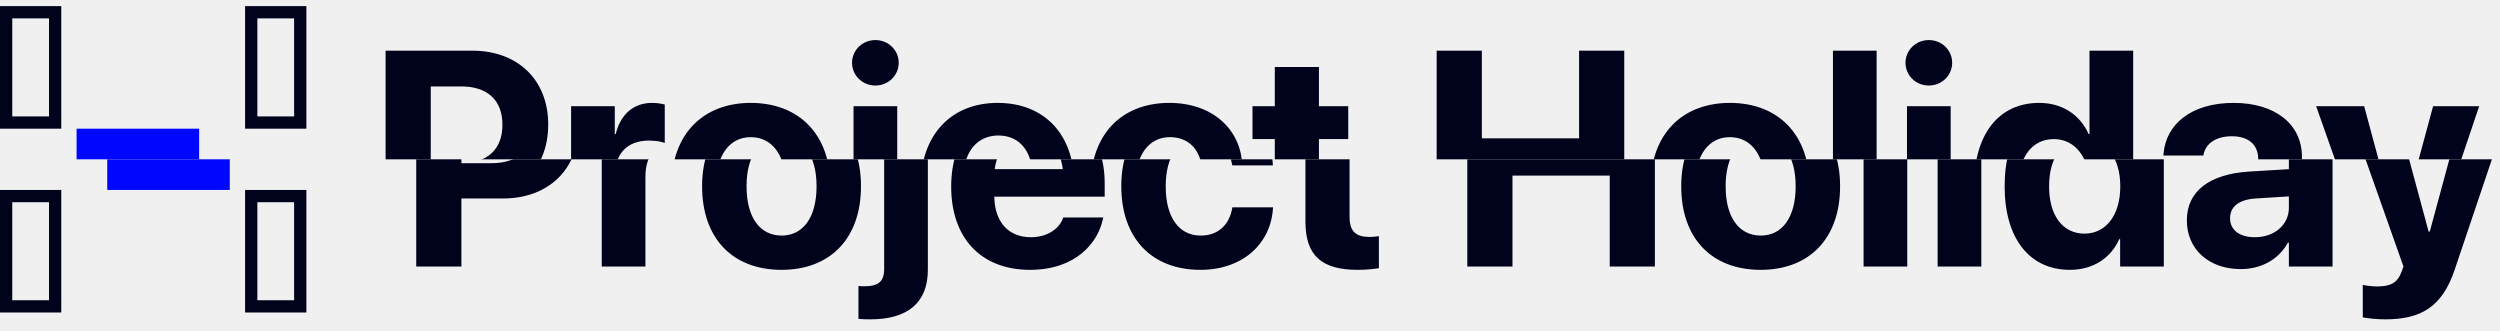
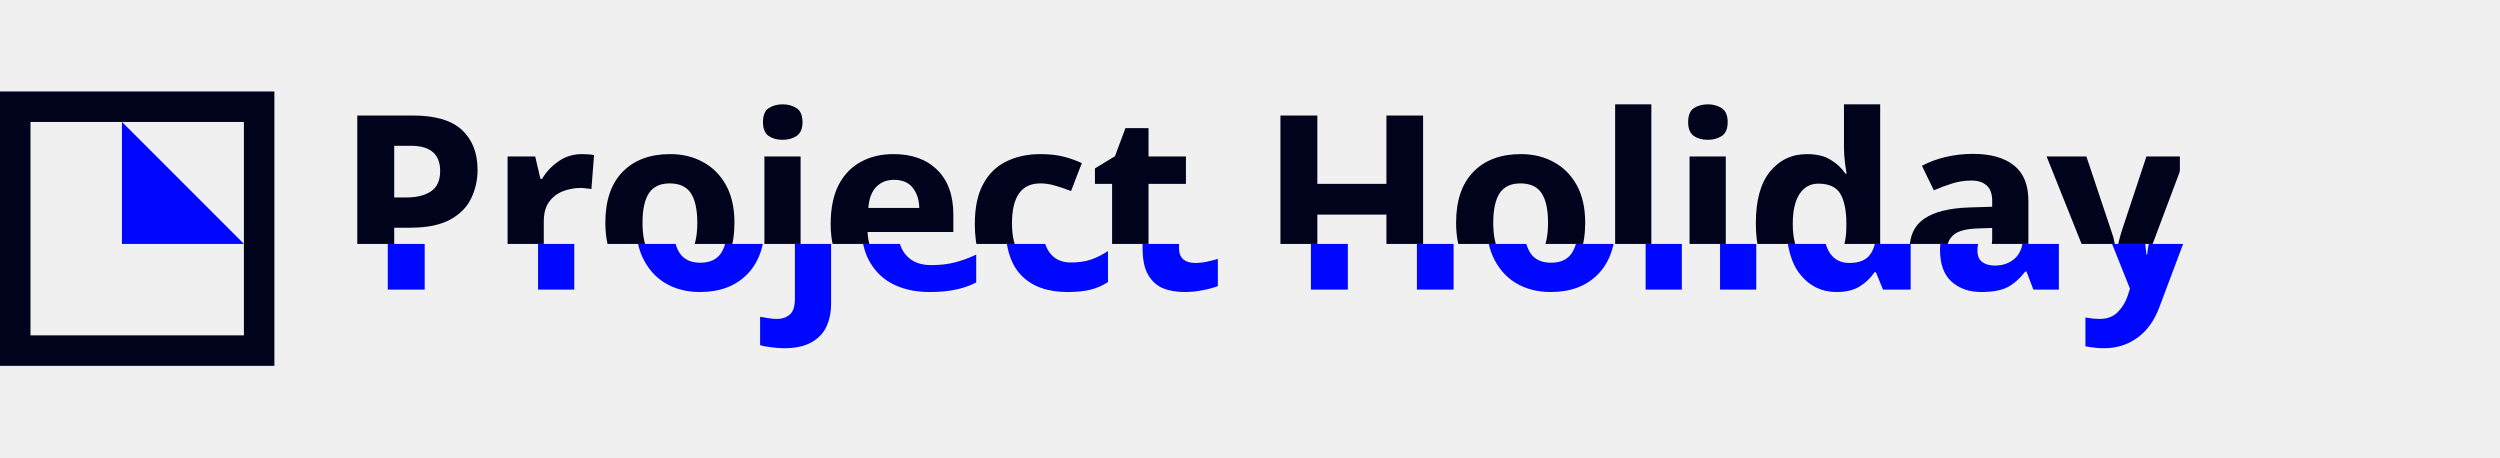
- <svg xmlns="http://www.w3.org/2000/svg" xmlns:xlink="http://www.w3.org/1999/xlink" width="204px" height="27px" viewBox="0 0 204 27" version="1.1">
+ <svg xmlns="http://www.w3.org/2000/svg" xmlns:xlink="http://www.w3.org/1999/xlink" width="164px" height="30px" viewBox="0 0 164 30" version="1.1">
  <defs>
-     <rect id="path-1" x="0" y="0" width="173.75" height="15" />
-     <rect id="path-3" x="0" y="0" width="172.5" height="15" />
+     <rect id="path-1" x="0" y="0" width="122" height="12" />
+     <rect id="path-3" x="0" y="0" width="122" height="12" />
  </defs>
-   <g id="页面-1" stroke="none" stroke-width="1" fill="none" fill-rule="evenodd">
-     <g id="Extra-Large备份-2" transform="translate(-20, -36)">
-       <g id="logo" transform="translate(20, 34)">
-         <g id="编组" transform="translate(30, 0)">
-           <mask id="mask-2" fill="white">
-             <use xlink:href="#path-1" />
-           </mask>
-           <g id="矩形" />
-           <path d="M1.465,23.75 L5.151,23.75 L5.151,18.196 L8.545,18.196 C12.256,18.196 14.734,15.803 14.734,12.178 L14.734,12.153 C14.734,8.528 12.256,6.135 8.545,6.135 L1.465,6.135 L1.465,23.75 Z M7.642,9.053 C9.753,9.053 10.999,10.164 10.999,12.166 L10.999,12.19 C10.999,14.192 9.753,15.315 7.642,15.315 L5.151,15.315 L5.151,9.053 L7.642,9.053 Z M16.602,23.75 L20.166,23.75 L20.166,16.426 C20.166,14.521 21.191,13.472 22.949,13.472 C23.462,13.472 23.95,13.545 24.243,13.667 L24.243,10.53 C23.975,10.457 23.608,10.396 23.218,10.396 C21.692,10.396 20.63,11.335 20.239,12.947 L20.166,12.947 L20.166,10.664 L16.602,10.664 L16.602,23.75 Z M43.213,10.664 L43.213,24.019 C43.213,26.68 41.589,28.059 38.525,28.059 C38.196,28.059 37.769,28.047 37.549,28.022 L37.549,25.337 C37.683,25.349 37.842,25.361 38,25.361 C39.185,25.361 39.648,24.983 39.648,23.921 L39.648,10.664 L43.213,10.664 Z M31.262,10.396 C35.181,10.396 37.756,12.947 37.756,17.183 L37.756,17.207 C37.756,21.479 35.229,24.019 31.274,24.019 C27.295,24.019 24.792,21.467 24.792,17.207 L24.792,17.183 C24.792,12.971 27.356,10.396 31.262,10.396 Z M31.262,13.191 C29.541,13.191 28.418,14.656 28.418,17.183 L28.418,17.207 C28.418,19.771 29.529,21.223 31.287,21.223 C33.02,21.223 34.131,19.758 34.131,17.207 L34.131,17.183 C34.131,14.656 32.996,13.191 31.262,13.191 Z M41.431,5.269 C42.505,5.269 43.335,6.111 43.335,7.124 C43.335,8.137 42.505,8.979 41.431,8.979 C40.356,8.979 39.526,8.137 39.526,7.124 C39.526,6.111 40.356,5.269 41.431,5.269 Z M51.55,24.019 C55.286,24.019 57.092,21.809 57.495,19.88 L57.532,19.746 L54.26,19.746 L54.236,19.819 C53.979,20.552 53.088,21.357 51.624,21.357 C49.805,21.357 48.669,20.137 48.633,18.049 L57.642,18.049 L57.642,16.951 C57.642,12.996 55.237,10.396 51.404,10.396 C47.571,10.396 45.117,13.057 45.117,17.219 L45.117,17.231 C45.117,21.418 47.546,24.019 51.55,24.019 Z M51.465,13.057 C52.942,13.057 54.004,13.997 54.224,15.803 L48.669,15.803 C48.901,14.033 50,13.057 51.465,13.057 Z M65.454,24.019 C68.945,24.019 71.204,21.846 71.375,18.989 L71.375,18.916 L68.054,18.916 L68.042,19.026 C67.798,20.344 66.907,21.223 65.479,21.223 C63.721,21.223 62.622,19.771 62.622,17.207 L62.622,17.195 C62.622,14.692 63.721,13.191 65.466,13.191 C66.943,13.191 67.81,14.143 68.03,15.388 L68.054,15.498 L71.362,15.498 L71.362,15.413 C71.228,12.581 68.97,10.396 65.417,10.396 C61.499,10.396 58.997,12.996 58.997,17.183 L58.997,17.195 C58.997,21.418 61.462,24.019 65.454,24.019 Z M78.296,24.019 C79.041,24.019 79.614,23.945 80.017,23.884 L80.017,21.272 C79.797,21.296 79.565,21.333 79.248,21.333 C78.174,21.333 77.625,20.918 77.625,19.697 L77.625,13.35 L80.017,13.35 L80.017,10.664 L77.625,10.664 L77.625,7.466 L74.023,7.466 L74.023,10.664 L72.205,10.664 L72.205,13.35 L74.023,13.35 L74.023,20.088 C74.023,22.896 75.391,24.019 78.296,24.019 Z M87.231,23.75 L90.918,23.75 L90.918,16.328 L98.853,16.328 L98.853,23.75 L102.539,23.75 L102.539,6.135 L98.853,6.135 L98.853,13.289 L90.918,13.289 L90.918,6.135 L87.231,6.135 L87.231,23.75 Z M111.169,24.019 C115.125,24.019 117.651,21.479 117.651,17.207 L117.651,17.183 C117.651,12.947 115.076,10.396 111.157,10.396 C107.251,10.396 104.688,12.971 104.688,17.183 L104.688,17.207 C104.688,21.467 107.19,24.019 111.169,24.019 Z M111.182,21.223 C109.424,21.223 108.313,19.771 108.313,17.207 L108.313,17.183 C108.313,14.656 109.436,13.191 111.157,13.191 C112.891,13.191 114.026,14.656 114.026,17.183 L114.026,17.207 C114.026,19.758 112.915,21.223 111.182,21.223 Z M119.568,23.75 L123.132,23.75 L123.132,6.135 L119.568,6.135 L119.568,23.75 Z M127.393,8.979 C128.467,8.979 129.297,8.137 129.297,7.124 C129.297,6.111 128.467,5.269 127.393,5.269 C126.318,5.269 125.488,6.111 125.488,7.124 C125.488,8.137 126.318,8.979 127.393,8.979 Z M125.61,23.75 L129.175,23.75 L129.175,10.664 L125.61,10.664 L125.61,23.75 Z M136.401,24.019 C138.293,24.019 139.734,23.066 140.43,21.516 L140.503,21.516 L140.503,23.75 L144.067,23.75 L144.067,6.135 L140.503,6.135 L140.503,12.935 L140.43,12.935 C139.722,11.348 138.257,10.396 136.401,10.396 C133.105,10.396 131.079,12.935 131.079,17.195 L131.079,17.207 C131.079,21.455 133.105,24.019 136.401,24.019 Z M137.598,21.064 C135.815,21.064 134.705,19.587 134.705,17.207 L134.705,17.195 C134.705,14.802 135.828,13.35 137.598,13.35 C139.319,13.35 140.515,14.839 140.515,17.195 L140.515,17.207 C140.515,19.575 139.331,21.064 137.598,21.064 Z M150.342,23.958 C152.063,23.958 153.455,23.14 154.199,21.797 L154.272,21.797 L154.272,23.75 L157.837,23.75 L157.837,14.778 C157.837,12.141 155.652,10.396 152.271,10.396 C148.816,10.396 146.741,12.129 146.545,14.546 L146.533,14.692 L149.792,14.692 L149.817,14.583 C149.988,13.74 150.793,13.118 152.124,13.118 C153.516,13.118 154.272,13.838 154.272,14.998 L154.272,15.803 L151.038,15.999 C147.791,16.206 145.947,17.598 145.947,19.978 L145.947,20.002 C145.947,22.31 147.717,23.958 150.342,23.958 Z M149.475,19.819 L149.475,19.795 C149.475,18.867 150.195,18.281 151.575,18.196 L154.272,18.025 L154.272,18.965 C154.272,20.332 153.101,21.357 151.501,21.357 C150.269,21.357 149.475,20.784 149.475,19.819 Z M162.122,28.059 C165.027,28.059 166.785,27.07 167.81,23.982 L172.302,10.664 L168.542,10.664 L165.771,20.894 L165.674,20.894 L162.915,10.664 L158.997,10.664 L163.623,23.75 L163.464,24.177 C163.147,25.068 162.561,25.374 161.499,25.374 C160.974,25.374 160.559,25.3 160.303,25.251 L160.303,27.9 C160.718,27.974 161.426,28.059 162.122,28.059 Z" id="形状结合" fill="#00031B" fill-rule="nonzero" mask="url(#mask-2)" />
-         </g>
-         <g id="编组备份" transform="translate(32.5, 15)">
-           <mask id="mask-4" fill="white">
-             <use xlink:href="#path-3" />
-           </mask>
-           <g id="矩形" />
-           <path d="M1.465,8.75 L5.151,8.75 L5.151,3.196 L8.545,3.196 C12.256,3.196 14.734,0.803 14.734,-2.822 L14.734,-2.847 C14.734,-6.472 12.256,-8.865 8.545,-8.865 L1.465,-8.865 L1.465,8.75 Z M7.642,-5.947 C9.753,-5.947 10.999,-4.836 10.999,-2.834 L10.999,-2.81 C10.999,-0.808 9.753,0.315 7.642,0.315 L5.151,0.315 L5.151,-5.947 L7.642,-5.947 Z M16.602,8.75 L20.166,8.75 L20.166,1.426 C20.166,-0.479 21.191,-1.528 22.949,-1.528 C23.462,-1.528 23.95,-1.455 24.243,-1.333 L24.243,-4.47 C23.975,-4.543 23.608,-4.604 23.218,-4.604 C21.692,-4.604 20.63,-3.665 20.239,-2.053 L20.166,-2.053 L20.166,-4.336 L16.602,-4.336 L16.602,8.75 Z M43.213,-4.336 L43.213,9.019 C43.213,11.68 41.589,13.059 38.525,13.059 C38.196,13.059 37.769,13.047 37.549,13.022 L37.549,10.337 C37.683,10.349 37.842,10.361 38,10.361 C39.185,10.361 39.648,9.983 39.648,8.921 L39.648,-4.336 L43.213,-4.336 Z M31.262,-4.604 C35.181,-4.604 37.756,-2.053 37.756,2.183 L37.756,2.207 C37.756,6.479 35.229,9.019 31.274,9.019 C27.295,9.019 24.792,6.467 24.792,2.207 L24.792,2.183 C24.792,-2.029 27.356,-4.604 31.262,-4.604 Z M31.262,-1.809 C29.541,-1.809 28.418,-0.344 28.418,2.183 L28.418,2.207 C28.418,4.771 29.529,6.223 31.287,6.223 C33.02,6.223 34.131,4.758 34.131,2.207 L34.131,2.183 C34.131,-0.344 32.996,-1.809 31.262,-1.809 Z M41.431,-9.731 C42.505,-9.731 43.335,-8.889 43.335,-7.876 C43.335,-6.863 42.505,-6.021 41.431,-6.021 C40.356,-6.021 39.526,-6.863 39.526,-7.876 C39.526,-8.889 40.356,-9.731 41.431,-9.731 Z M51.55,9.019 C55.286,9.019 57.092,6.809 57.495,4.88 L57.532,4.746 L54.26,4.746 L54.236,4.819 C53.979,5.552 53.088,6.357 51.624,6.357 C49.805,6.357 48.669,5.137 48.633,3.049 L57.642,3.049 L57.642,1.951 C57.642,-2.004 55.237,-4.604 51.404,-4.604 C47.571,-4.604 45.117,-1.943 45.117,2.219 L45.117,2.231 C45.117,6.418 47.546,9.019 51.55,9.019 Z M51.465,-1.943 C52.942,-1.943 54.004,-1.003 54.224,0.803 L48.669,0.803 C48.901,-0.967 50,-1.943 51.465,-1.943 Z M65.454,9.019 C68.945,9.019 71.204,6.846 71.375,3.989 L71.375,3.916 L68.054,3.916 L68.042,4.026 C67.798,5.344 66.907,6.223 65.479,6.223 C63.721,6.223 62.622,4.771 62.622,2.207 L62.622,2.195 C62.622,-0.308 63.721,-1.809 65.466,-1.809 C66.943,-1.809 67.81,-0.857 68.03,0.388 L68.054,0.498 L71.362,0.498 L71.362,0.413 C71.228,-2.419 68.97,-4.604 65.417,-4.604 C61.499,-4.604 58.997,-2.004 58.997,2.183 L58.997,2.195 C58.997,6.418 61.462,9.019 65.454,9.019 Z M78.296,9.019 C79.041,9.019 79.614,8.945 80.017,8.884 L80.017,6.272 C79.797,6.296 79.565,6.333 79.248,6.333 C78.174,6.333 77.625,5.918 77.625,4.697 L77.625,-1.65 L80.017,-1.65 L80.017,-4.336 L77.625,-4.336 L77.625,-7.534 L74.023,-7.534 L74.023,-4.336 L72.205,-4.336 L72.205,-1.65 L74.023,-1.65 L74.023,5.088 C74.023,7.896 75.391,9.019 78.296,9.019 Z M87.231,8.75 L90.918,8.75 L90.918,1.328 L98.853,1.328 L98.853,8.75 L102.539,8.75 L102.539,-8.865 L98.853,-8.865 L98.853,-1.711 L90.918,-1.711 L90.918,-8.865 L87.231,-8.865 L87.231,8.75 Z M111.169,9.019 C115.125,9.019 117.651,6.479 117.651,2.207 L117.651,2.183 C117.651,-2.053 115.076,-4.604 111.157,-4.604 C107.251,-4.604 104.688,-2.029 104.688,2.183 L104.688,2.207 C104.688,6.467 107.19,9.019 111.169,9.019 Z M111.182,6.223 C109.424,6.223 108.313,4.771 108.313,2.207 L108.313,2.183 C108.313,-0.344 109.436,-1.809 111.157,-1.809 C112.891,-1.809 114.026,-0.344 114.026,2.183 L114.026,2.207 C114.026,4.758 112.915,6.223 111.182,6.223 Z M119.568,8.75 L123.132,8.75 L123.132,-8.865 L119.568,-8.865 L119.568,8.75 Z M127.393,-6.021 C128.467,-6.021 129.297,-6.863 129.297,-7.876 C129.297,-8.889 128.467,-9.731 127.393,-9.731 C126.318,-9.731 125.488,-8.889 125.488,-7.876 C125.488,-6.863 126.318,-6.021 127.393,-6.021 Z M125.61,8.75 L129.175,8.75 L129.175,-4.336 L125.61,-4.336 L125.61,8.75 Z M136.401,9.019 C138.293,9.019 139.734,8.066 140.43,6.516 L140.503,6.516 L140.503,8.75 L144.067,8.75 L144.067,-8.865 L140.503,-8.865 L140.503,-2.065 L140.43,-2.065 C139.722,-3.652 138.257,-4.604 136.401,-4.604 C133.105,-4.604 131.079,-2.065 131.079,2.195 L131.079,2.207 C131.079,6.455 133.105,9.019 136.401,9.019 Z M137.598,6.064 C135.815,6.064 134.705,4.587 134.705,2.207 L134.705,2.195 C134.705,-0.198 135.828,-1.65 137.598,-1.65 C139.319,-1.65 140.515,-0.161 140.515,2.195 L140.515,2.207 C140.515,4.575 139.331,6.064 137.598,6.064 Z M150.342,8.958 C152.063,8.958 153.455,8.14 154.199,6.797 L154.272,6.797 L154.272,8.75 L157.837,8.75 L157.837,-0.222 C157.837,-2.859 155.652,-4.604 152.271,-4.604 C148.816,-4.604 146.741,-2.871 146.545,-0.454 L146.533,-0.308 L149.792,-0.308 L149.817,-0.417 C149.988,-1.26 150.793,-1.882 152.124,-1.882 C153.516,-1.882 154.272,-1.162 154.272,-0.002 L154.272,0.803 L151.038,0.999 C147.791,1.206 145.947,2.598 145.947,4.978 L145.947,5.002 C145.947,7.31 147.717,8.958 150.342,8.958 Z M149.475,4.819 L149.475,4.795 C149.475,3.867 150.195,3.281 151.575,3.196 L154.272,3.025 L154.272,3.965 C154.272,5.332 153.101,6.357 151.501,6.357 C150.269,6.357 149.475,5.784 149.475,4.819 Z M162.122,13.059 C165.027,13.059 166.785,12.07 167.81,8.982 L172.302,-4.336 L168.542,-4.336 L165.771,5.894 L165.674,5.894 L162.915,-4.336 L158.997,-4.336 L163.623,8.75 L163.464,9.177 C163.147,10.068 162.561,10.374 161.499,10.374 C160.974,10.374 160.559,10.3 160.303,10.251 L160.303,12.9 C160.718,12.974 161.426,13.059 162.122,13.059 Z" id="形状结合" fill="#00031B" fill-rule="nonzero" mask="url(#mask-4)" />
-         </g>
-         <rect id="矩形" stroke="#00031B" x="0.5" y="3" width="4" height="9" />
-         <rect id="矩形备份-3" stroke="#00031B" x="0.5" y="18" width="4" height="9" />
-         <rect id="矩形备份" stroke="#00031B" x="20.5" y="3" width="4" height="9" />
-         <rect id="矩形备份-4" stroke="#00031B" x="20.5" y="18" width="4" height="9" />
-         <polygon id="矩形备份-2" fill="#0007FF" transform="translate(11.25, 13.75) rotate(-90) translate(-11.25, -13.75) " points="10 8.75 12.5 8.75 12.5 18.75 10 18.75" />
-         <polygon id="矩形备份-5" fill="#0007FF" transform="translate(13.75, 16.25) rotate(-90) translate(-13.75, -16.25) " points="12.5 11.25 15 11.25 15 21.25 12.5 21.25" />
-       </g>
+   <g id="logo3" stroke="none" stroke-width="1" fill="none" fill-rule="evenodd">
+     <g id="编组" transform="translate(23, 16)">
+       <mask id="mask-2" fill="white">
+         <use xlink:href="#path-1" />
+       </mask>
+       <g id="矩形" />
+       <text id="Project-Holiday" mask="url(#mask-2)" font-family="DMSans-Bold, DM Sans" font-size="16" font-weight="bold" fill="#0007FF">
+         <tspan x="1" y="3">Project Holiday</tspan>
+       </text>
    </g>
+     <g id="编组-2" transform="translate(21, 4)">
+       <mask id="mask-4" fill="white">
+         <use xlink:href="#path-3" />
+       </mask>
+       <g id="矩形" />
+       <text id="Project-Holiday备份" mask="url(#mask-4)" font-family="DMSans-Bold, DM Sans" font-size="16" font-weight="bold" fill="#00031B">
+         <tspan x="1" y="15">Project Holiday</tspan>
+       </text>
+     </g>
+     <rect id="矩形备份-6" stroke="#00031B" stroke-width="2" x="1" y="7" width="16" height="16" />
+     <polygon id="矩形备份-7" fill="#0007FF" points="8 8 16 16 8 16" />
  </g>
</svg>
